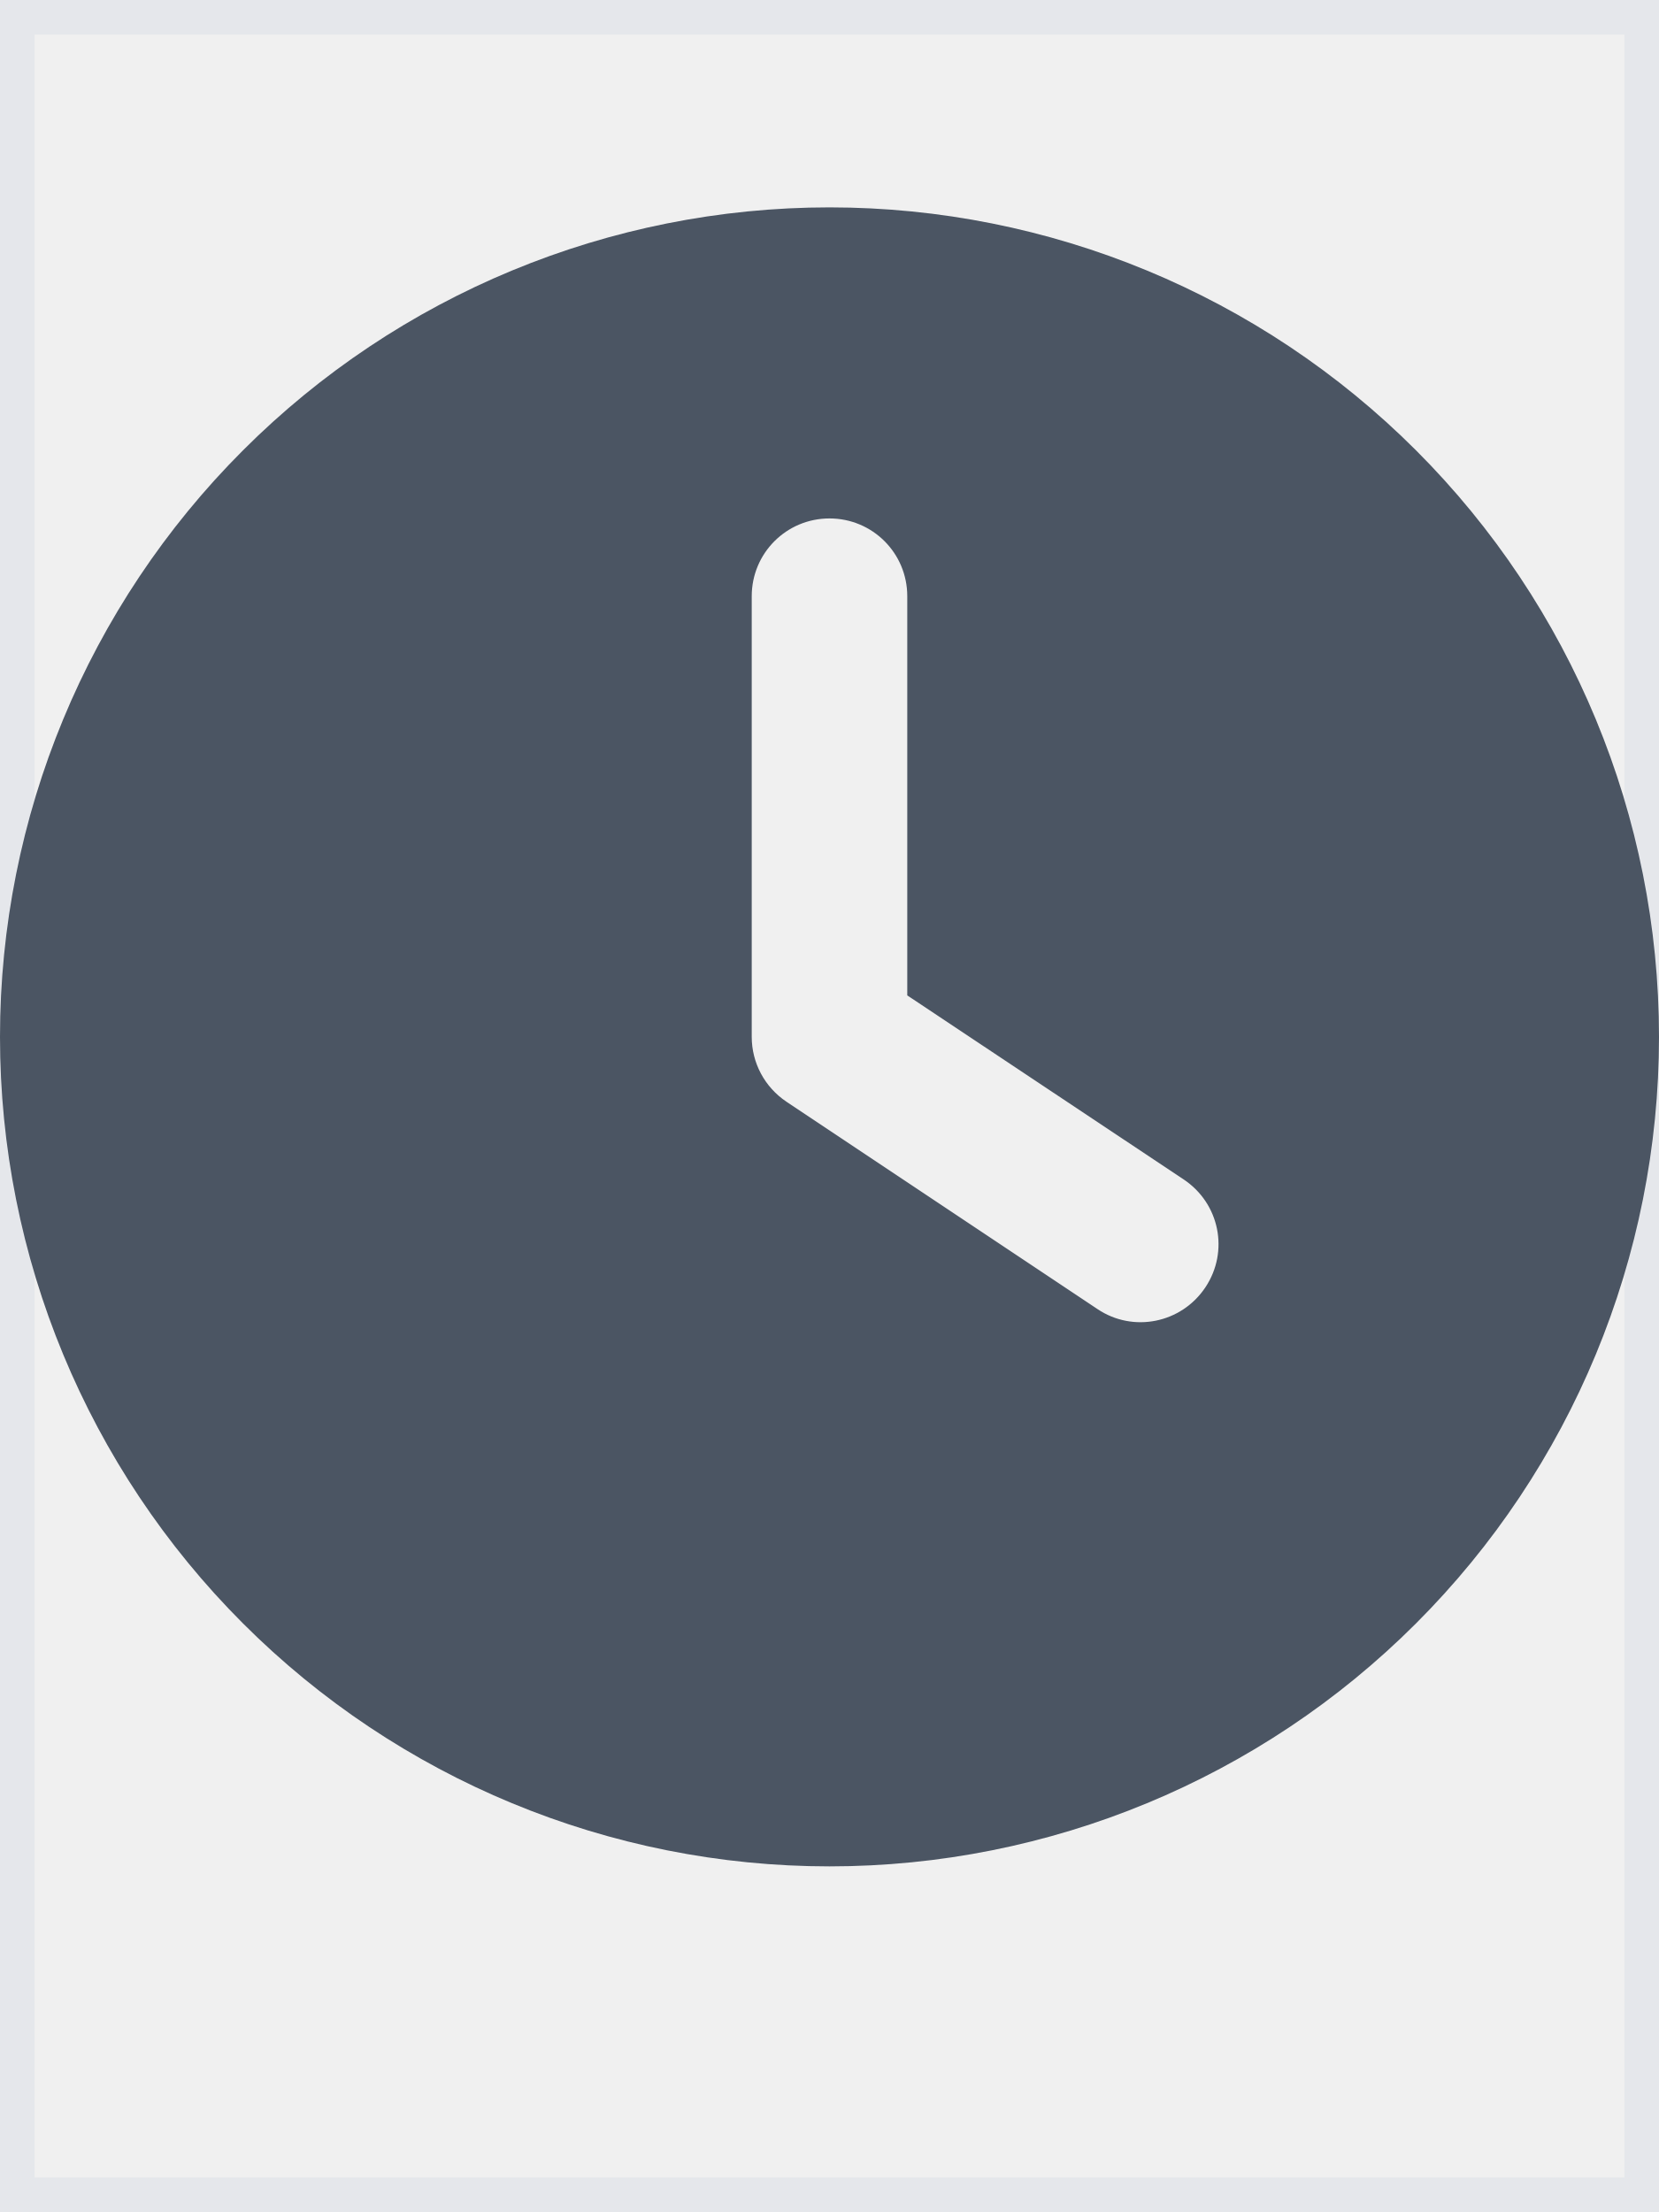
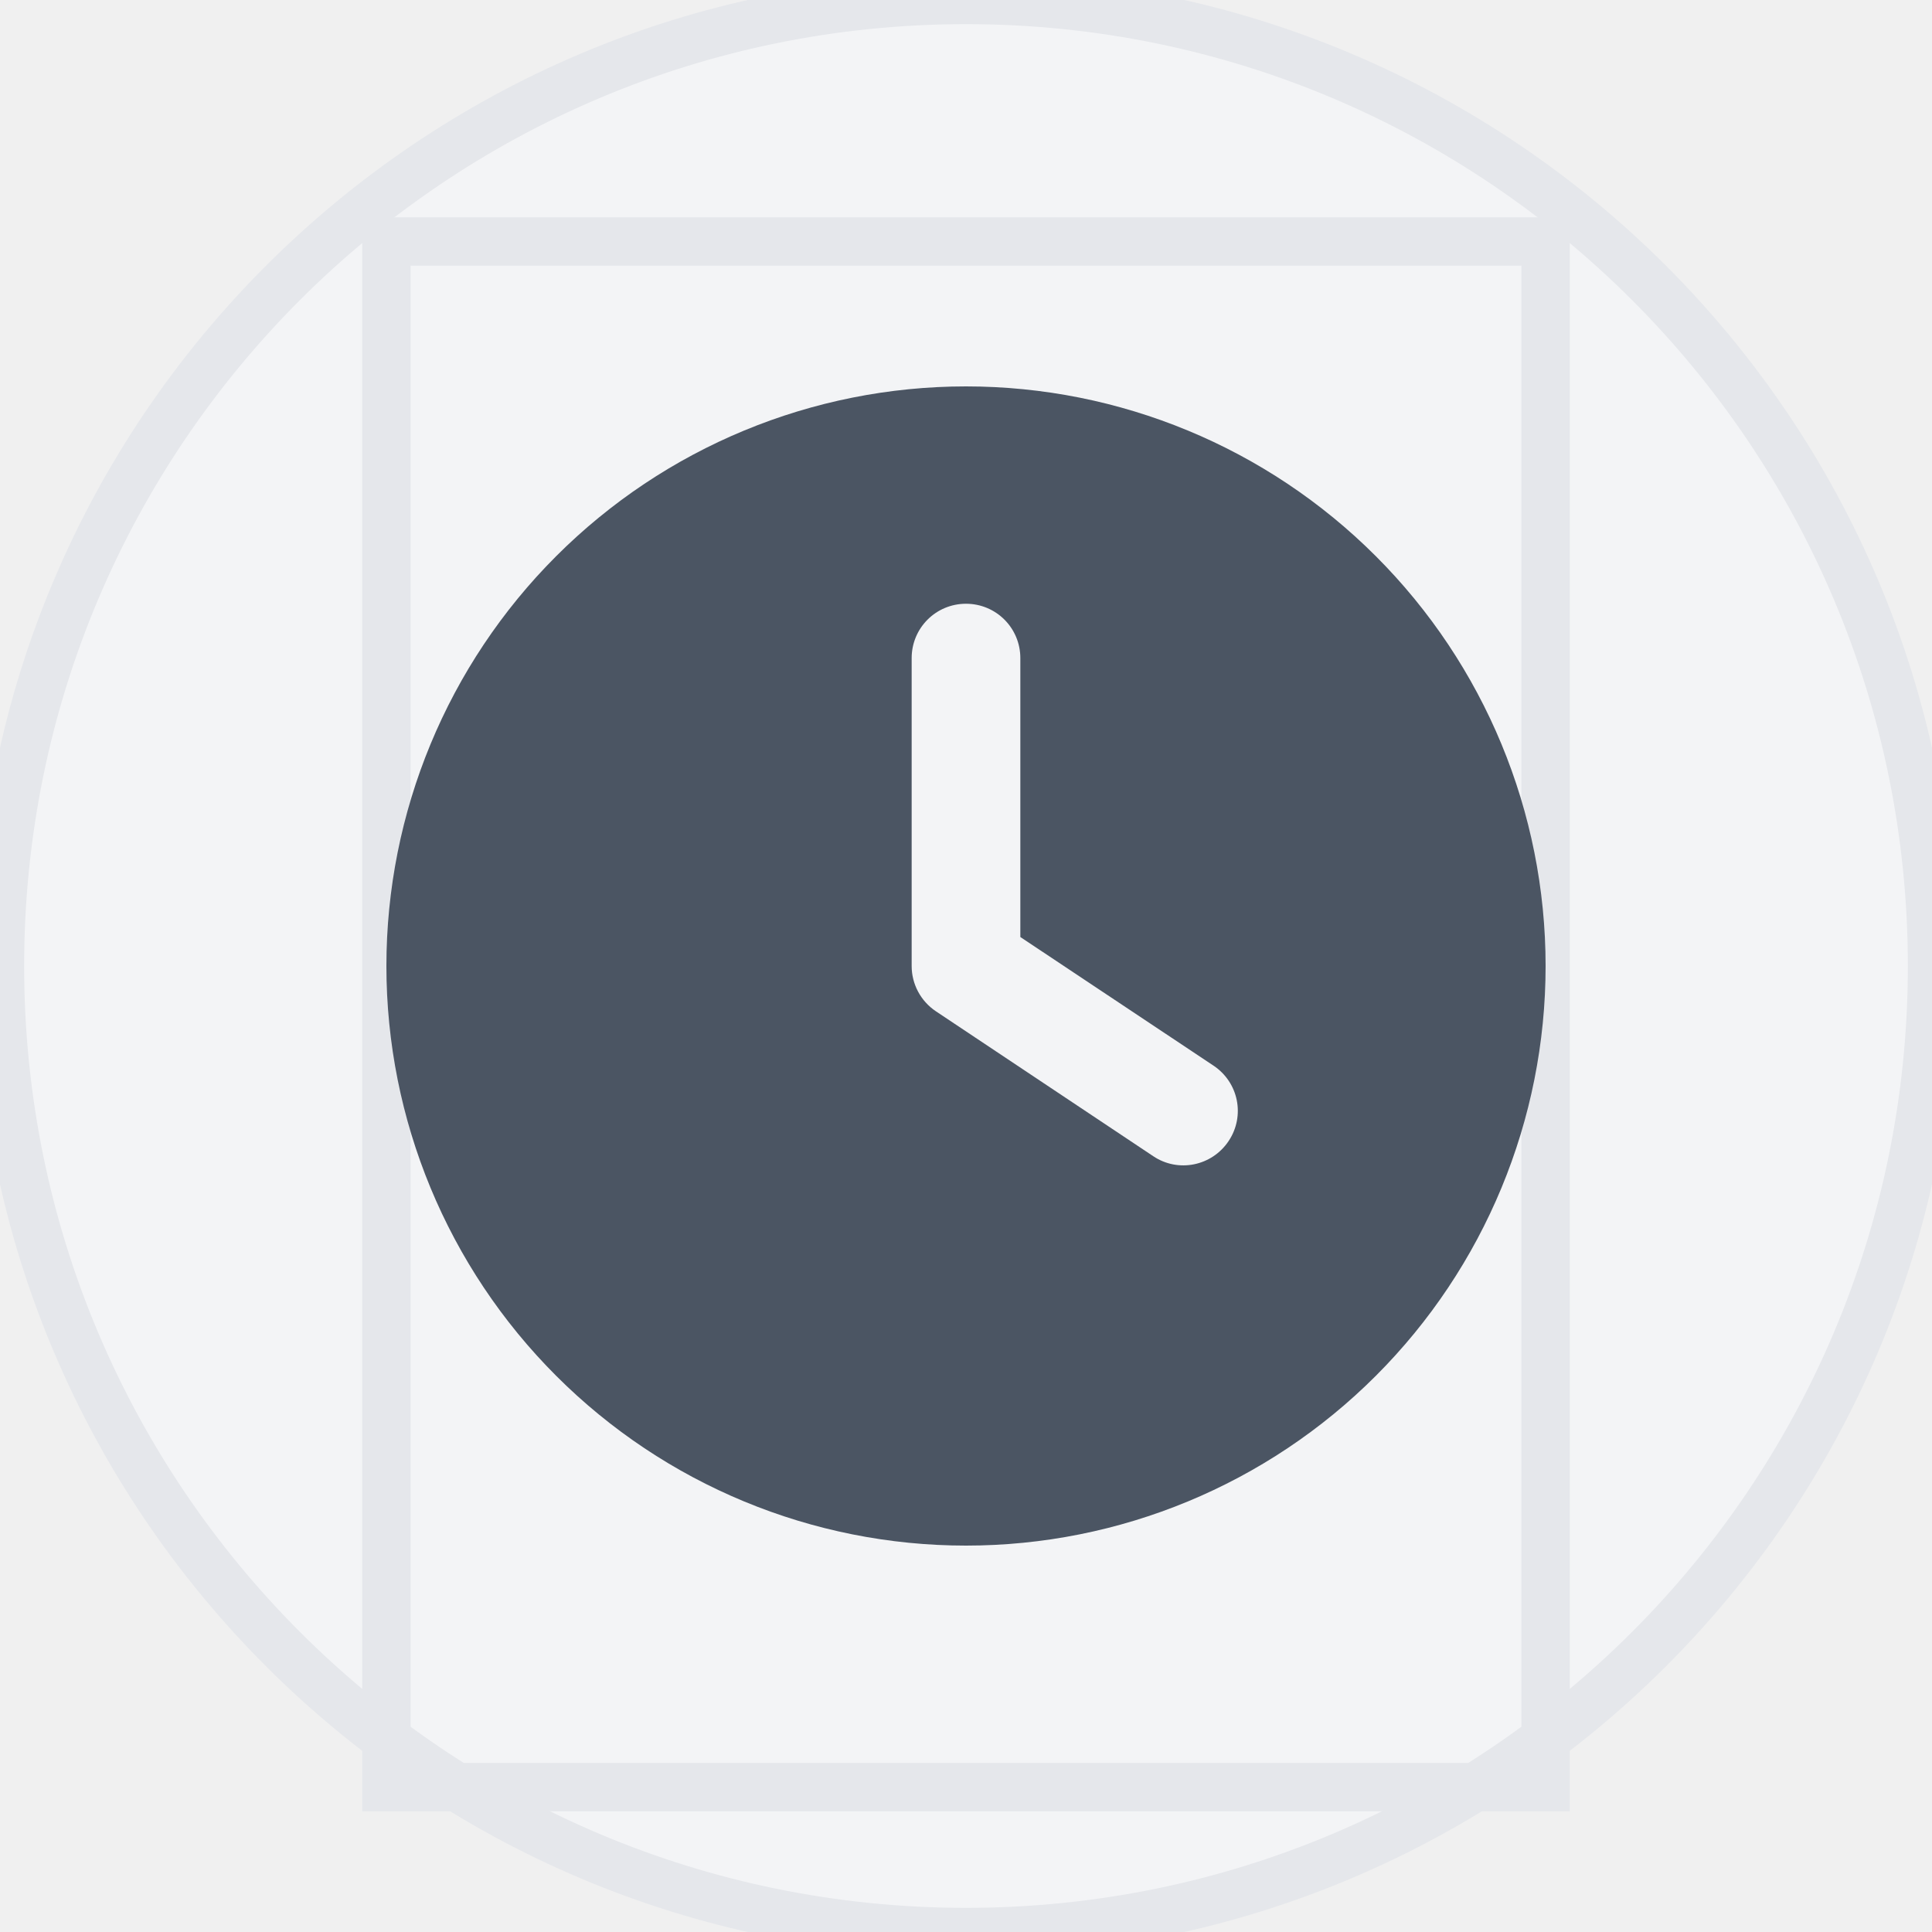
- <svg xmlns="http://www.w3.org/2000/svg" width="24" height="32" viewBox="0 0 24 32" fill="none">
-   <path d="M24 32H0V0H24V32Z" stroke="#E5E7EB" />
-   <g clip-path="url(#clip0_224_4398)">
-     <path d="M12 3C15.183 3 18.235 4.264 20.485 6.515C22.736 8.765 24 11.817 24 15C24 18.183 22.736 21.235 20.485 23.485C18.235 25.736 15.183 27 12 27C8.817 27 5.765 25.736 3.515 23.485C1.264 21.235 0 18.183 0 15C0 11.817 1.264 8.765 3.515 6.515C5.765 4.264 8.817 3 12 3ZM10.875 8.625V15C10.875 15.375 11.062 15.727 11.377 15.938L15.877 18.938C16.392 19.284 17.091 19.144 17.438 18.623C17.784 18.103 17.644 17.409 17.123 17.062L13.125 14.4V8.625C13.125 8.002 12.623 7.5 12 7.5C11.377 7.5 10.875 8.002 10.875 8.625Z" fill="#4B5563" />
+ <svg xmlns="http://www.w3.org/2000/svg" width="40" height="40" viewBox="0 0 40 40" fill="none">
+   <path d="M20 0C31.046 0 40 8.954 40 20C40 31.046 31.046 40 20 40C8.954 40 0 31.046 0 20C0 8.954 8.954 0 20 0Z" fill="#F3F4F6" />
+   <path d="M20 0C31.046 0 40 8.954 40 20C40 31.046 31.046 40 20 40C8.954 40 0 31.046 0 20C0 8.954 8.954 0 20 0Z" stroke="#E5E7EB" />
+   <path d="M32 37H8V5H32V37Z" stroke="#E5E7EB" />
+   <g clip-path="url(#clip0_224_4397)">
+     <path d="M20 8C23.183 8 26.235 9.264 28.485 11.515C30.736 13.765 32 16.817 32 20C32 23.183 30.736 26.235 28.485 28.485C26.235 30.736 23.183 32 20 32C16.817 32 13.765 30.736 11.515 28.485C9.264 26.235 8 23.183 8 20C8 16.817 9.264 13.765 11.515 11.515C13.765 9.264 16.817 8 20 8ZM18.875 13.625V20C18.875 20.375 19.062 20.727 19.377 20.938L23.877 23.938C24.392 24.284 25.091 24.144 25.438 23.623C25.784 23.103 25.644 22.409 25.123 22.062L21.125 19.4V13.625C21.125 13.002 20.623 12.5 20 12.5C19.377 12.5 18.875 13.002 18.875 13.625Z" fill="#4B5563" />
  </g>
  <defs>
-     <clipPath id="clip0_224_4398">
-       <path d="M0 3H24V27H0V3Z" fill="white" />
+     <clipPath id="clip0_224_4397">
+       <path d="M8 8H32V32H8V8Z" fill="white" />
    </clipPath>
  </defs>
</svg>
